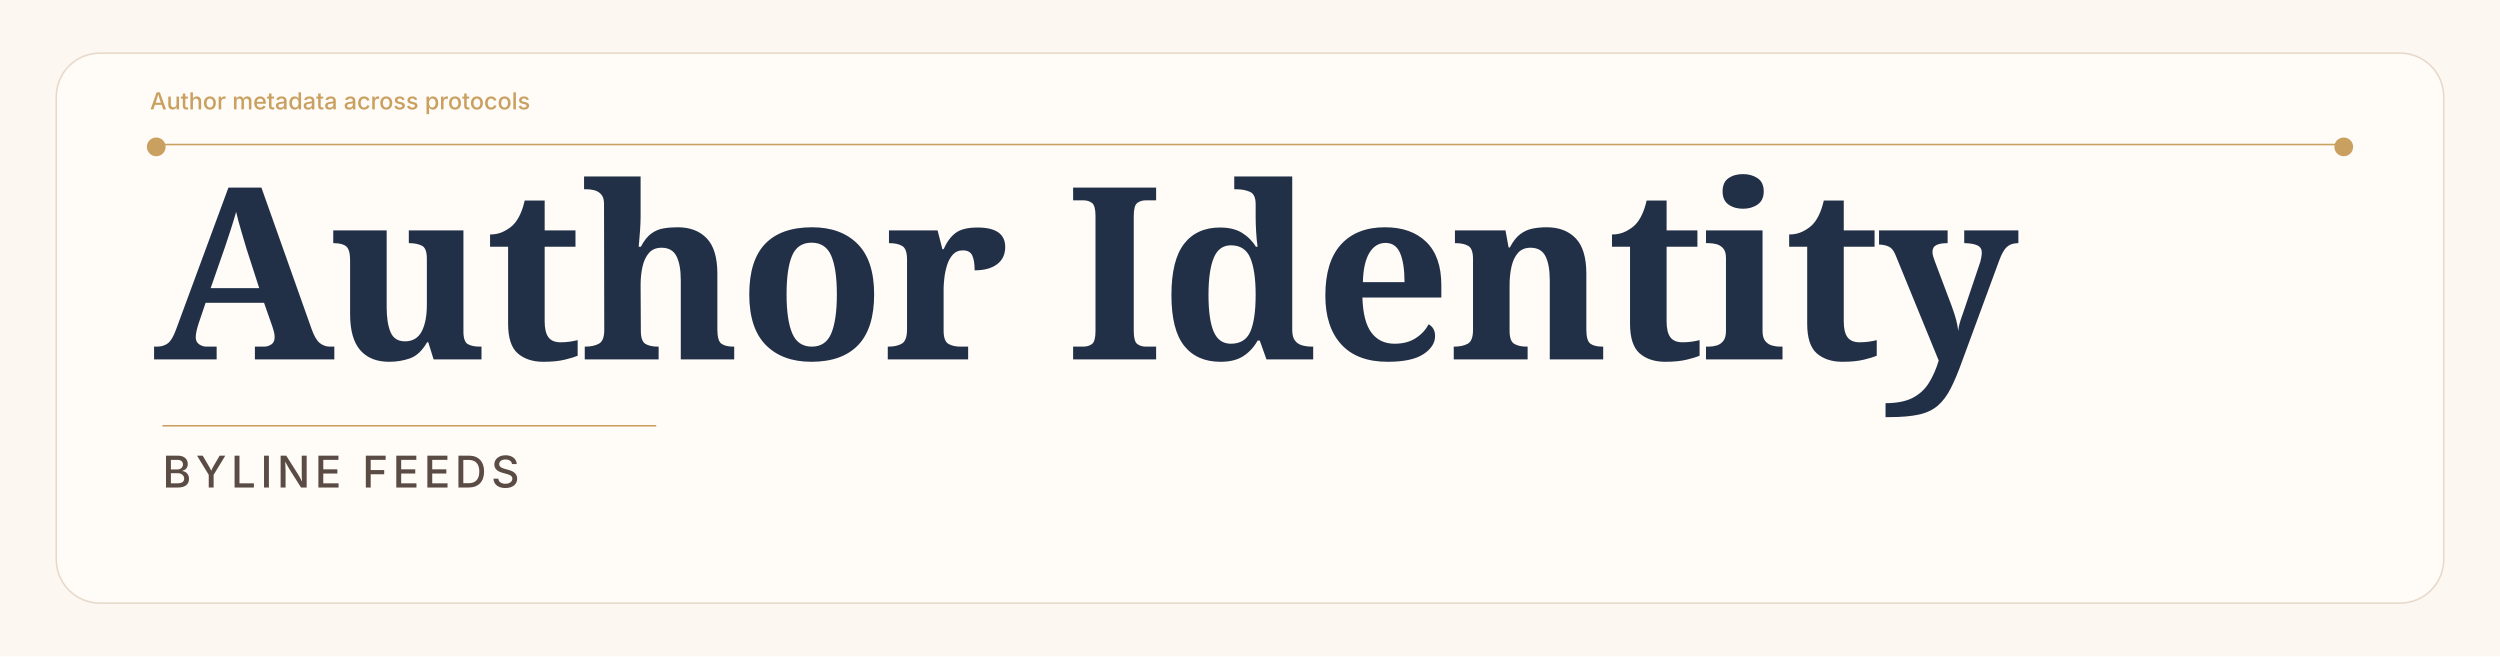
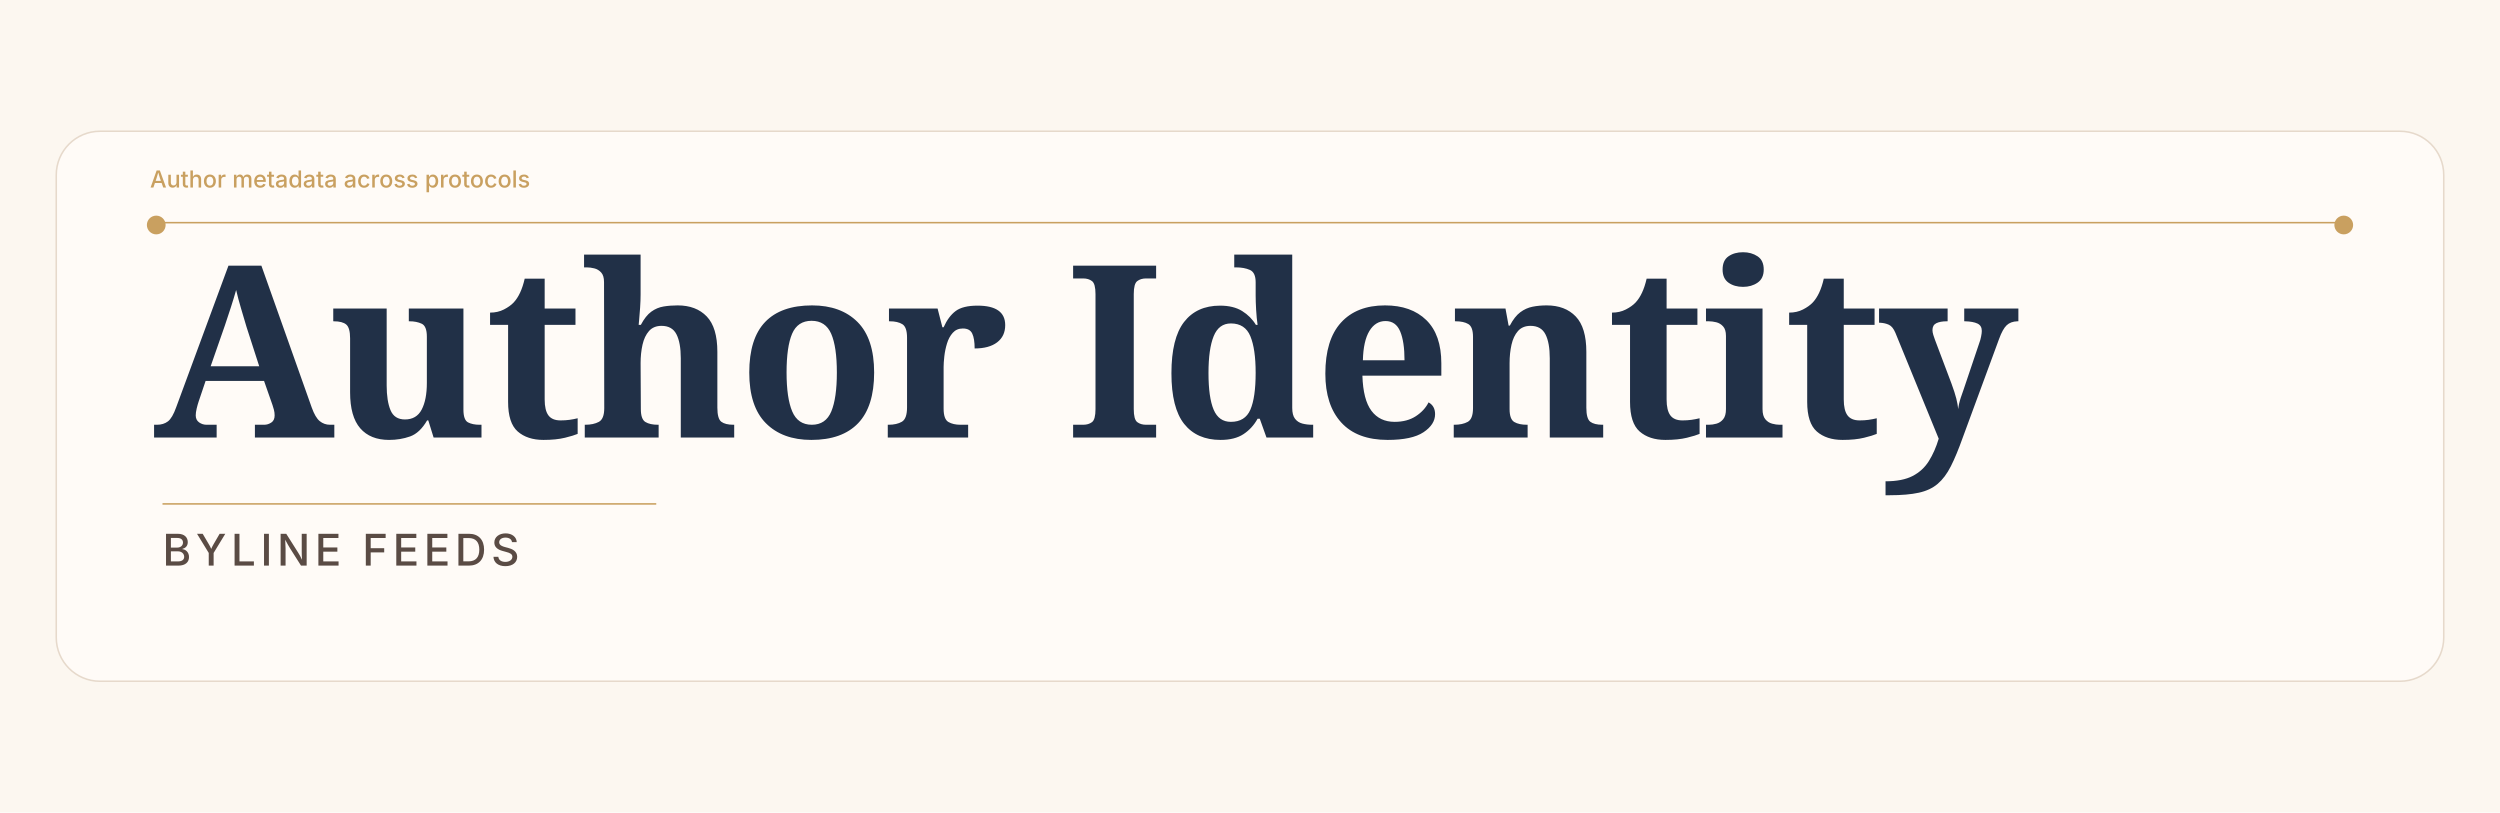
- <svg xmlns="http://www.w3.org/2000/svg" width="1600" height="420" viewBox="0 0 1600 420" fill="none">
-   <rect width="1600" height="420" fill="#FCF7F0" />
-   <rect x="36" y="34" width="1528" height="352" rx="28" fill="#FFFBF7" stroke="#E6D9CB" />
-   <line x1="98" y1="92.5" x2="1502" y2="92.5" stroke="#C9A060" />
-   <circle cx="100" cy="94" r="6" fill="#C9A060" />
-   <circle cx="1500" cy="94" r="6" fill="#C9A060" />
-   <text x="96" y="70" style="font:500 15px Inter, sans-serif; fill:#C9A060">Author metadata across protocols</text>
-   <text x="98" y="230" style="font:700 154px Newsreader, Georgia, serif; fill:#213047; letter-spacing:-1.6px">Author Identity</text>
-   <line x1="104" y1="272.5" x2="420" y2="272.5" stroke="#C9A060" />
-   <text x="104" y="312" style="font:500 28px Inter, sans-serif; fill:#5A4B44; letter-spacing:3px">BYLINE FEEDS</text>
+ <svg xmlns="http://www.w3.org/2000/svg" width="1600" height="520" viewBox="0 0 1600 520" fill="none">
+   <rect width="1600" height="520" fill="#FCF7F0" />
+   <g transform="translate(0 50)">
+     <rect width="1600" height="420" fill="#FCF7F0" />
+     <rect x="36" y="34" width="1528" height="352" rx="28" fill="#FFFBF7" stroke="#E6D9CB" />
+     <line x1="98" y1="92.5" x2="1502" y2="92.5" stroke="#C9A060" />
+     <circle cx="100" cy="94" r="6" fill="#C9A060" />
+     <circle cx="1500" cy="94" r="6" fill="#C9A060" />
+     <text x="96" y="70" style="font:500 15px Inter, sans-serif; fill:#C9A060">Author metadata across protocols</text>
+     <text x="98" y="230" style="font:700 154px Newsreader, Georgia, serif; fill:#213047; letter-spacing:-1.6px">Author Identity</text>
+     <line x1="104" y1="272.5" x2="420" y2="272.5" stroke="#C9A060" />
+     <text x="104" y="312" style="font:500 28px Inter, sans-serif; fill:#5A4B44; letter-spacing:3px">BYLINE FEEDS</text>
+   </g>
</svg>
